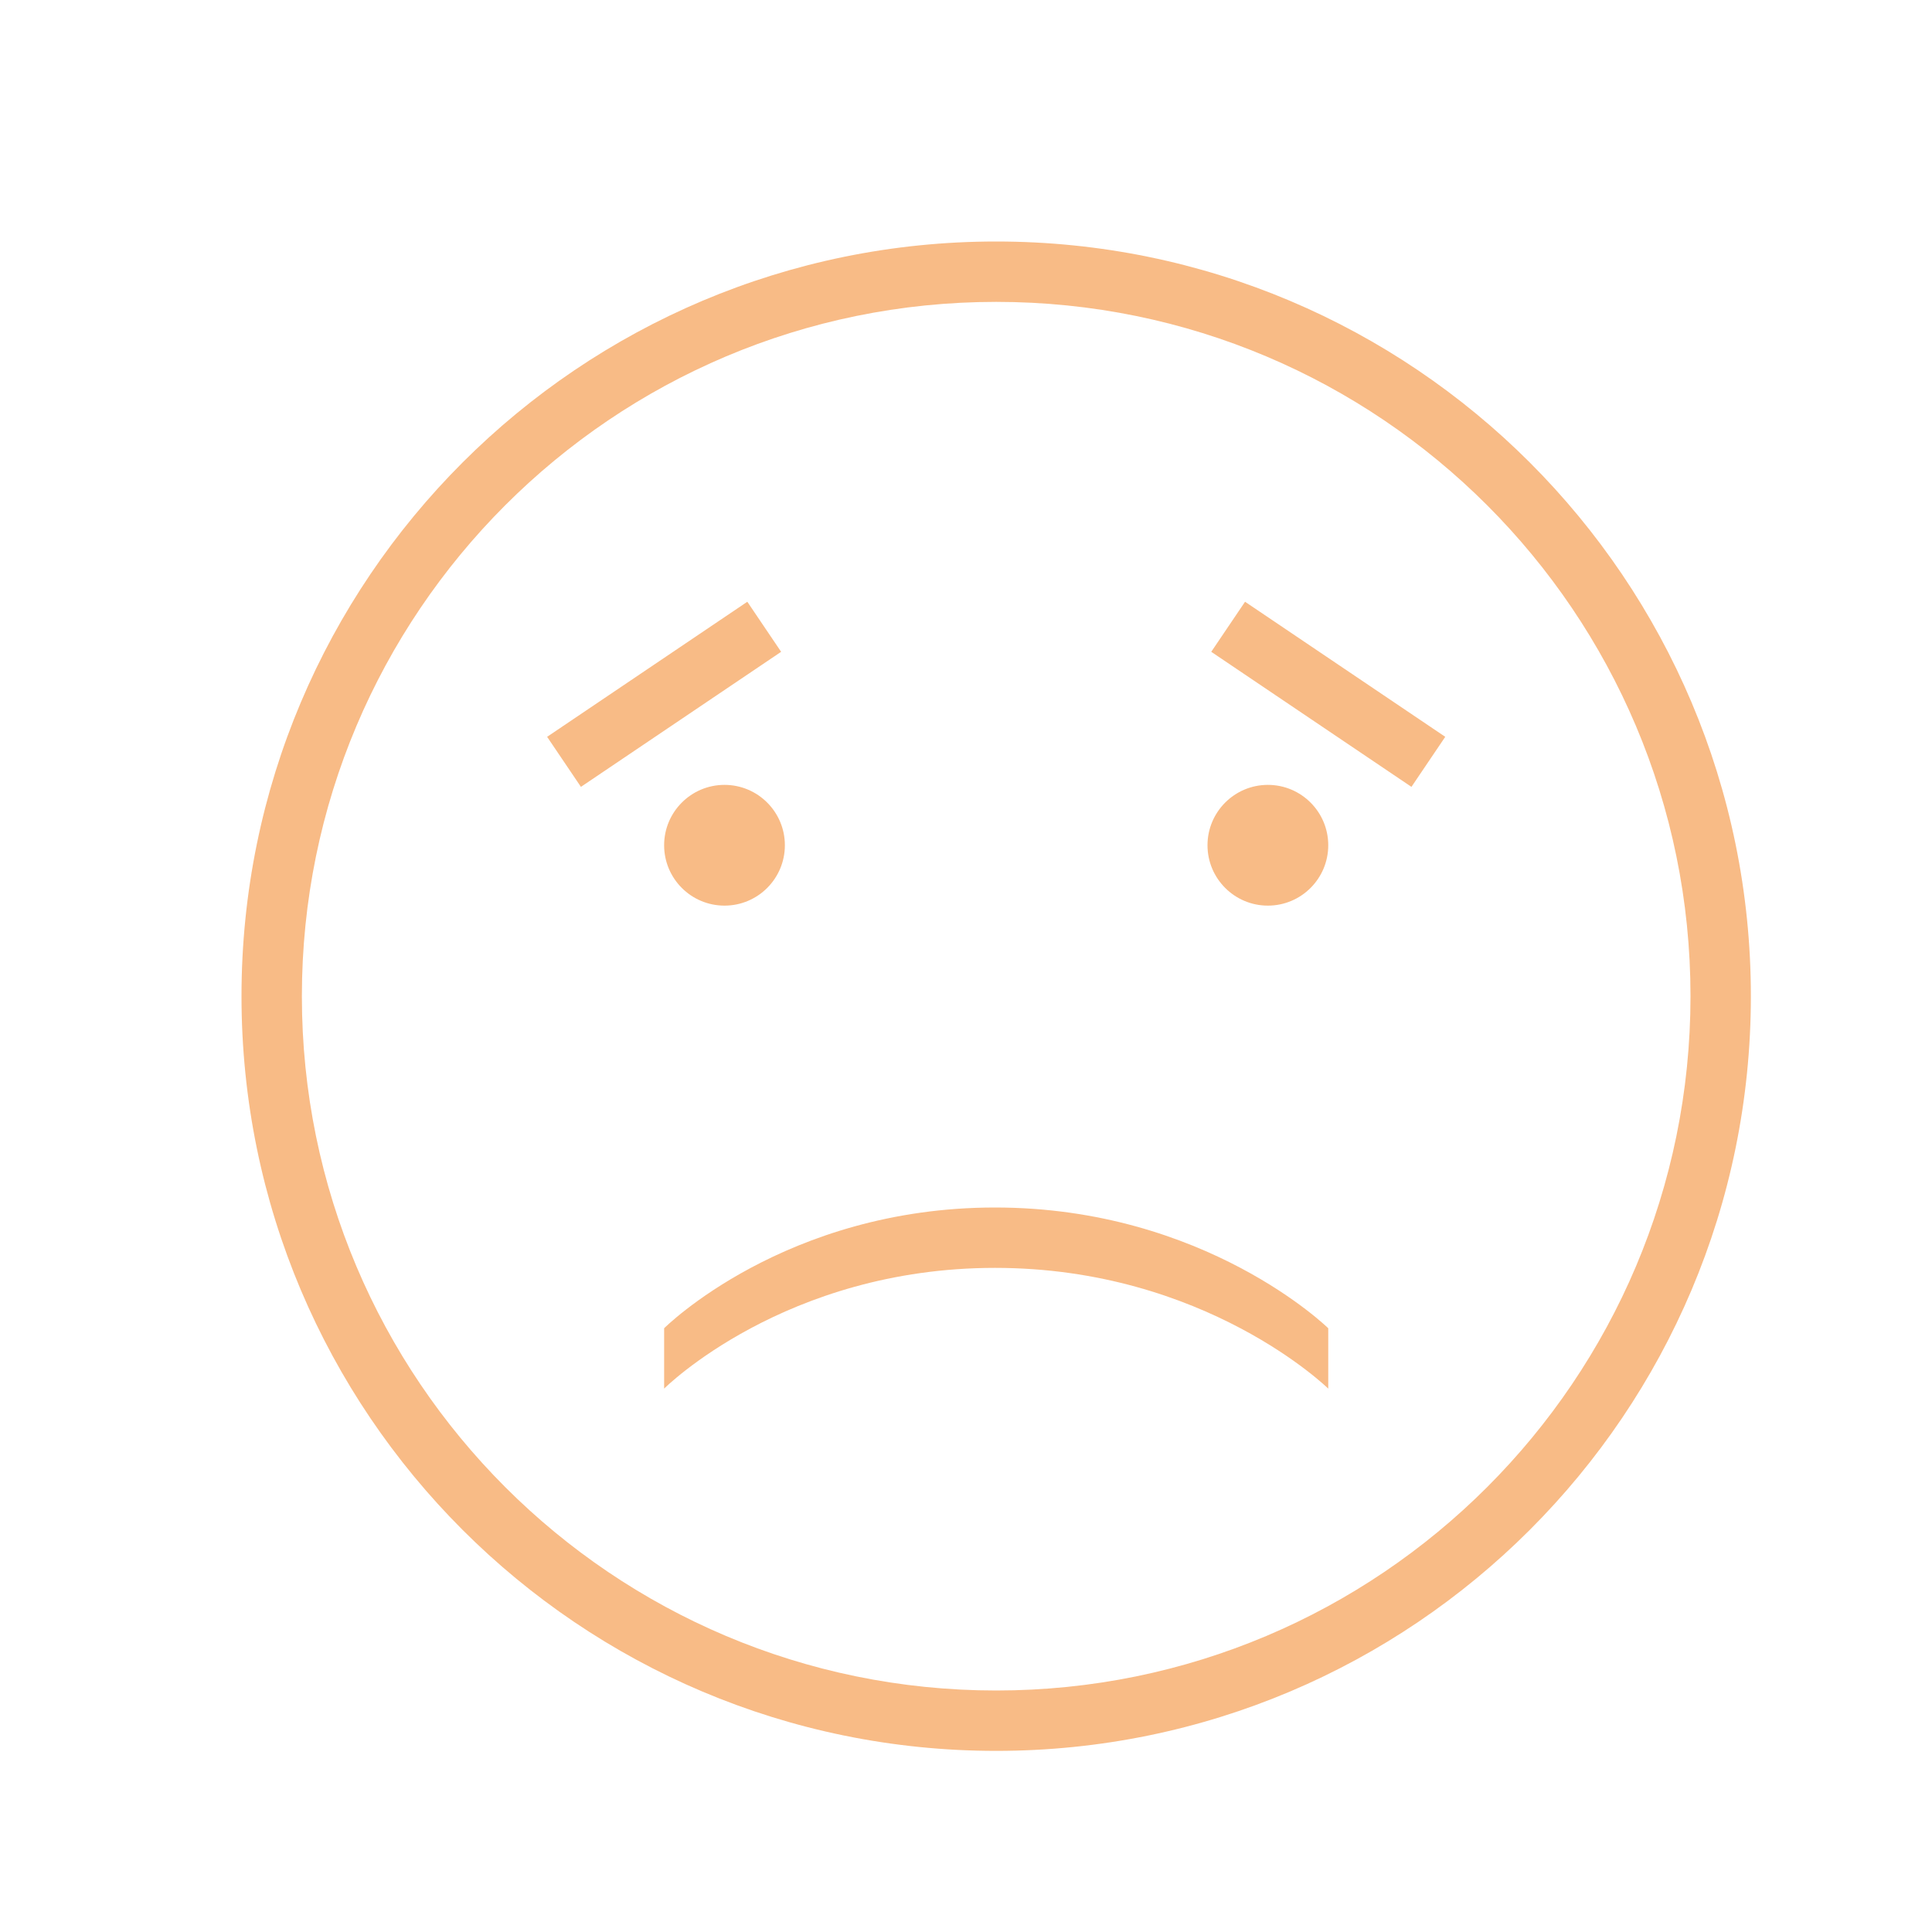
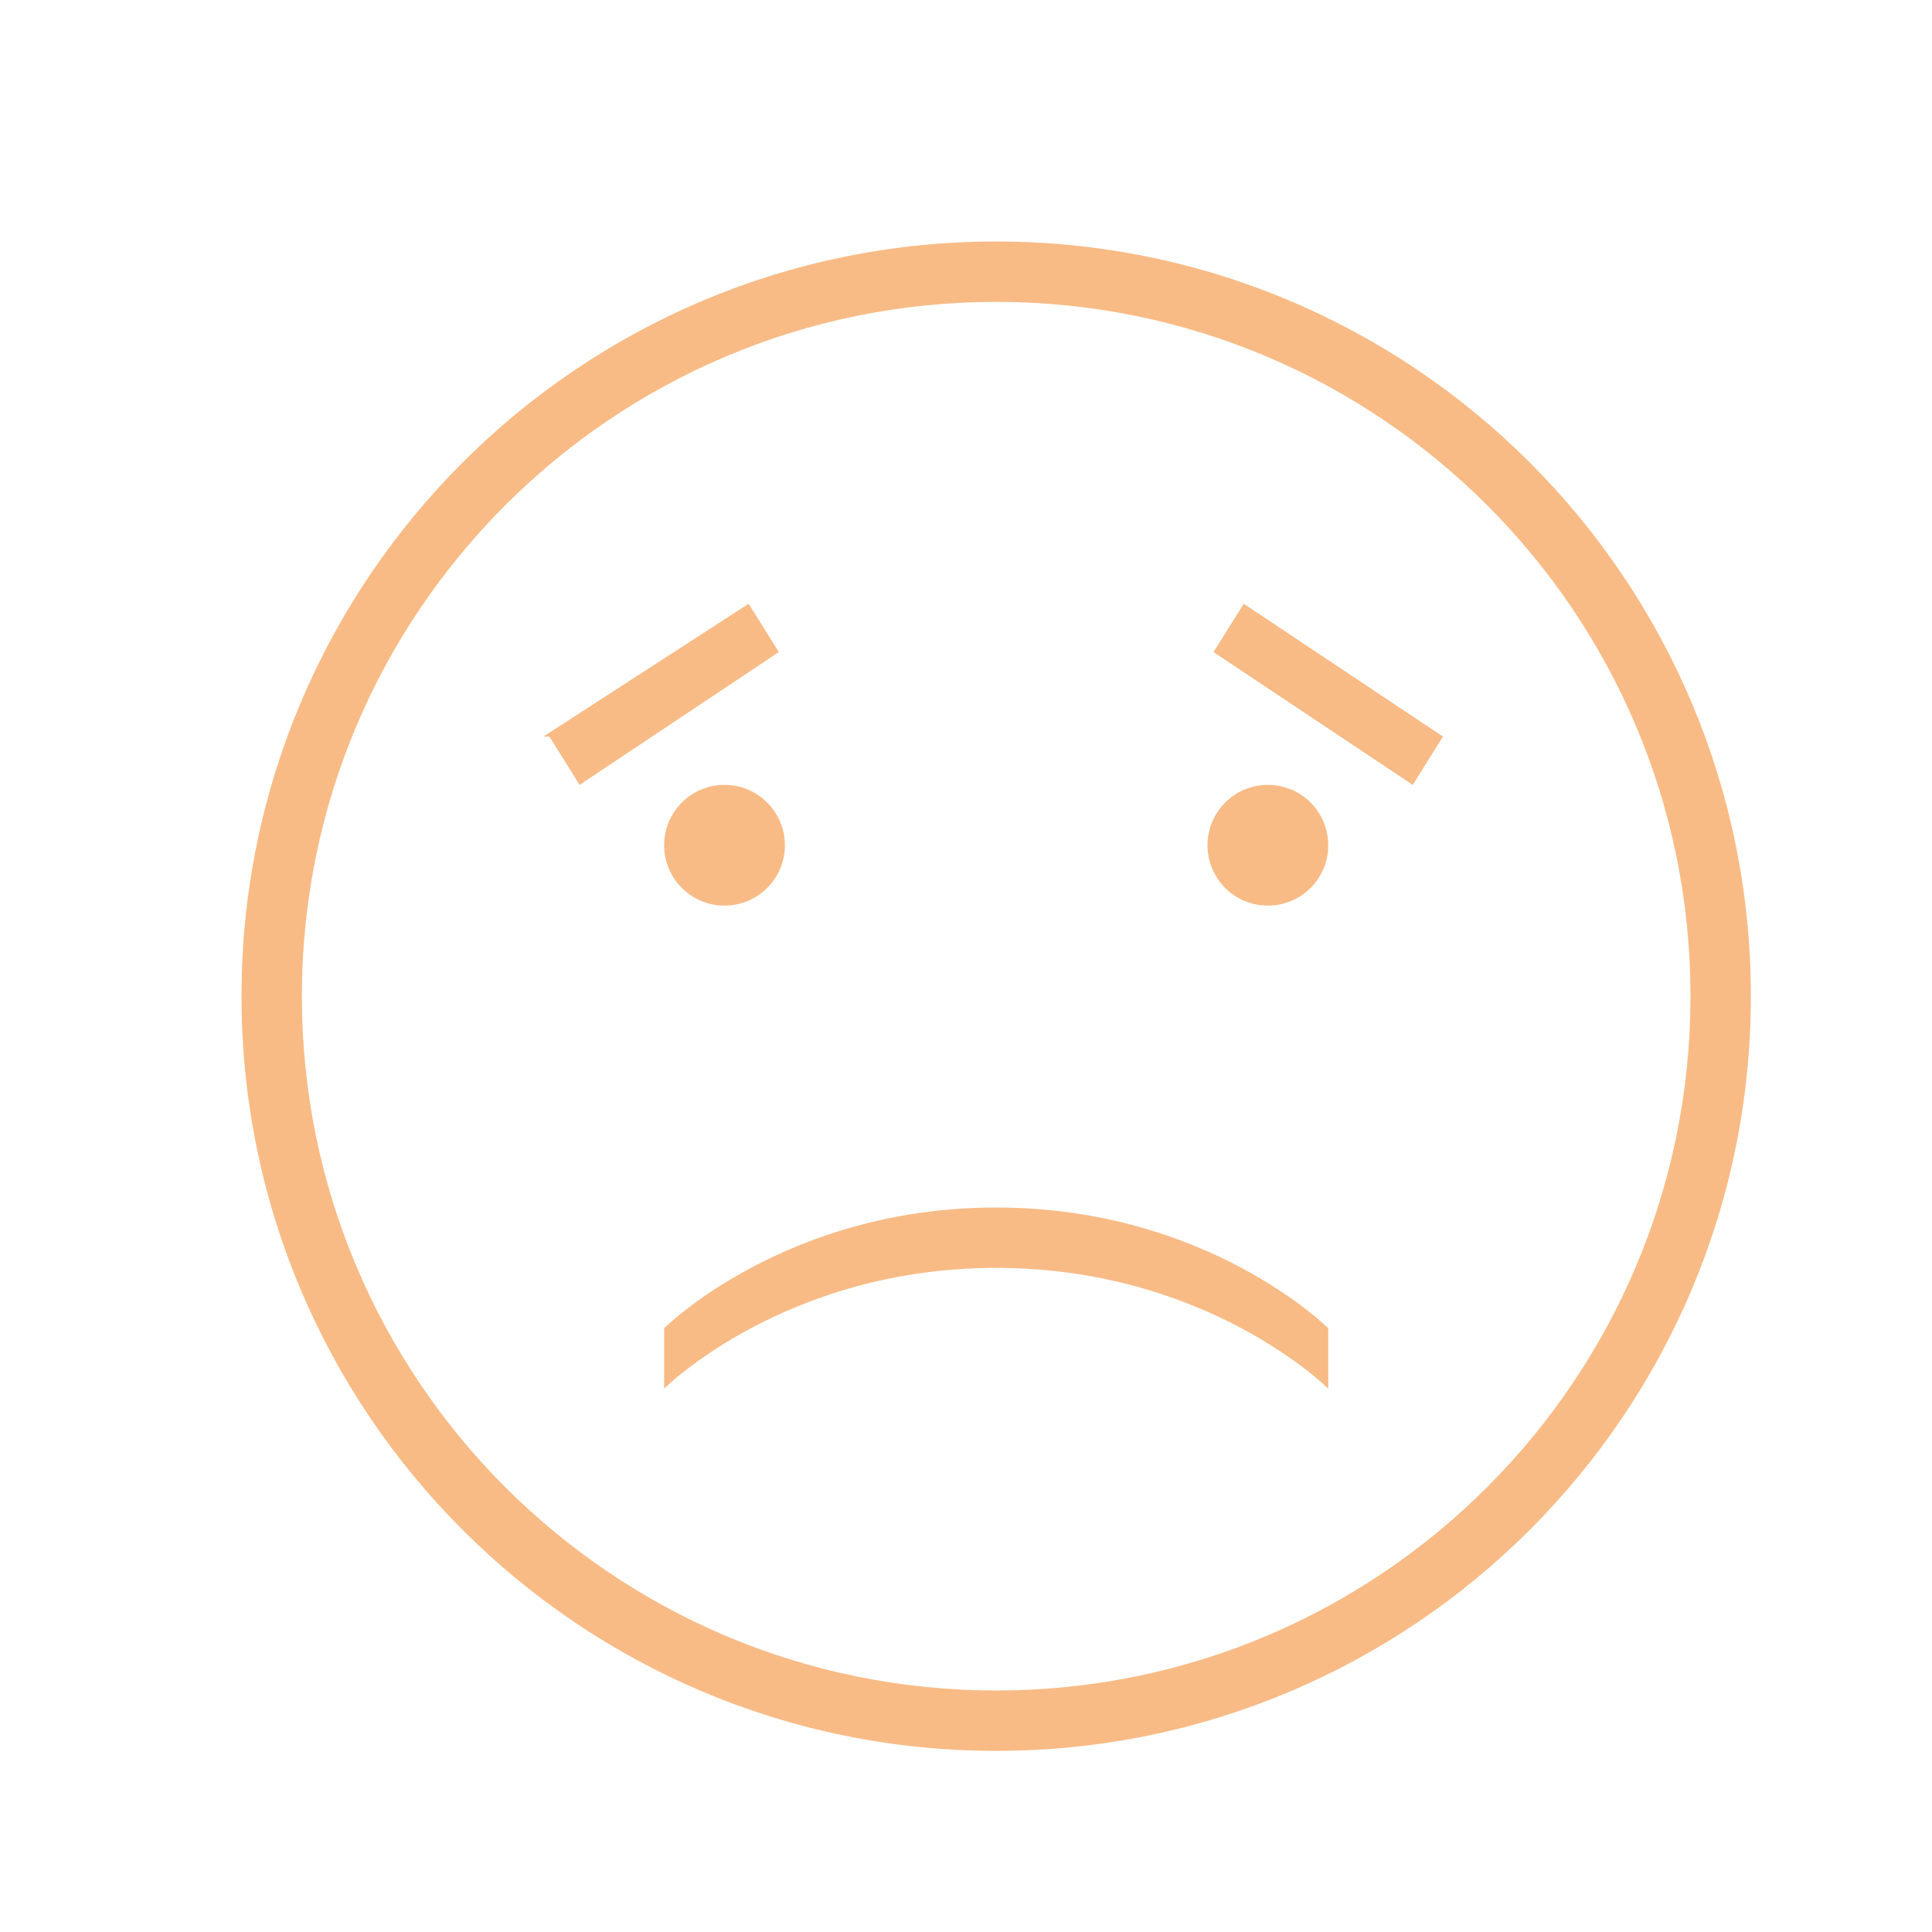
- <svg xmlns="http://www.w3.org/2000/svg" height="32px" version="1.1" viewBox="0 0 32 32" width="32px">
-   <defs />
-   <g fill="none" fill-rule="evenodd" id="Page-1" stroke="none" stroke-width="1">
-     <g fill="#f8bb86" id="icon-20-sad-face-eyebrows">
-       <path d="M16.5,29 C23.404,29 29,23.404 29,16.5 C29,9.596 23.404,4 16.5,4 C9.596,4 4,9.596 4,16.5 C4,23.404 9.596,29 16.5,29 L16.5,29 Z M16.5,28 C22.851,28 28,22.851 28,16.5 C28,10.149 22.851,5 16.5,5 C10.149,5 5,10.149 5,16.5 C5,22.851 10.149,28 16.5,28 L16.5,28 Z M16.481,21 C13,21 11,23 11,23 L11,22 C11,22 13,20 16.481,20 C19.963,20 22,22 22,22 L22,23 C22,23 19.963,21 16.481,21 L16.481,21 Z M20.622,9.967 L20.062,10.796 L23.378,13.033 L23.938,12.204 L20.622,9.967 L20.622,9.967 Z M9.062,12.204 L9.622,13.033 L12.938,10.796 L12.378,9.967 L9.062,12.204 L9.062,12.204 Z M12,15 C12.552,15 13,14.552 13,14 C13,13.448 12.552,13 12,13 C11.448,13 11,13.448 11,14 C11,14.552 11.448,15 12,15 L12,15 Z M21,15 C21.552,15 22,14.552 22,14 C22,13.448 21.552,13 21,13 C20.448,13 20,13.448 20,14 C20,14.552 20.448,15 21,15 L21,15 Z" id="sad-face-eyebrows" />
-     </g>
-   </g>
+ <svg xmlns="http://www.w3.org/2000/svg" height="32" width="32">
+   <path d="M16.5 29a12.5 12.5 0 1 0 0-25 12.5 12.5 0 0 0 0 25zm0-1a11.5 11.5 0 1 0 0-23 11.5 11.5 0 0 0 0 23zm0-7C13 21 11 23 11 23v-1s2-2 5.5-2 5.5 2 5.5 2v1s-2-2-5.5-2zm4.1-11l-.5.8 3.3 2.2.5-.8-3.3-2.2zM9.1 12.2l.5.8 3.3-2.2-.5-.8L9 12.2zM12 15a1 1 0 1 0 0-2 1 1 0 0 0 0 2zm9 0a1 1 0 1 0 0-2 1 1 0 0 0 0 2z" fill="#f8bb86" fill-rule="evenodd" />
</svg>
